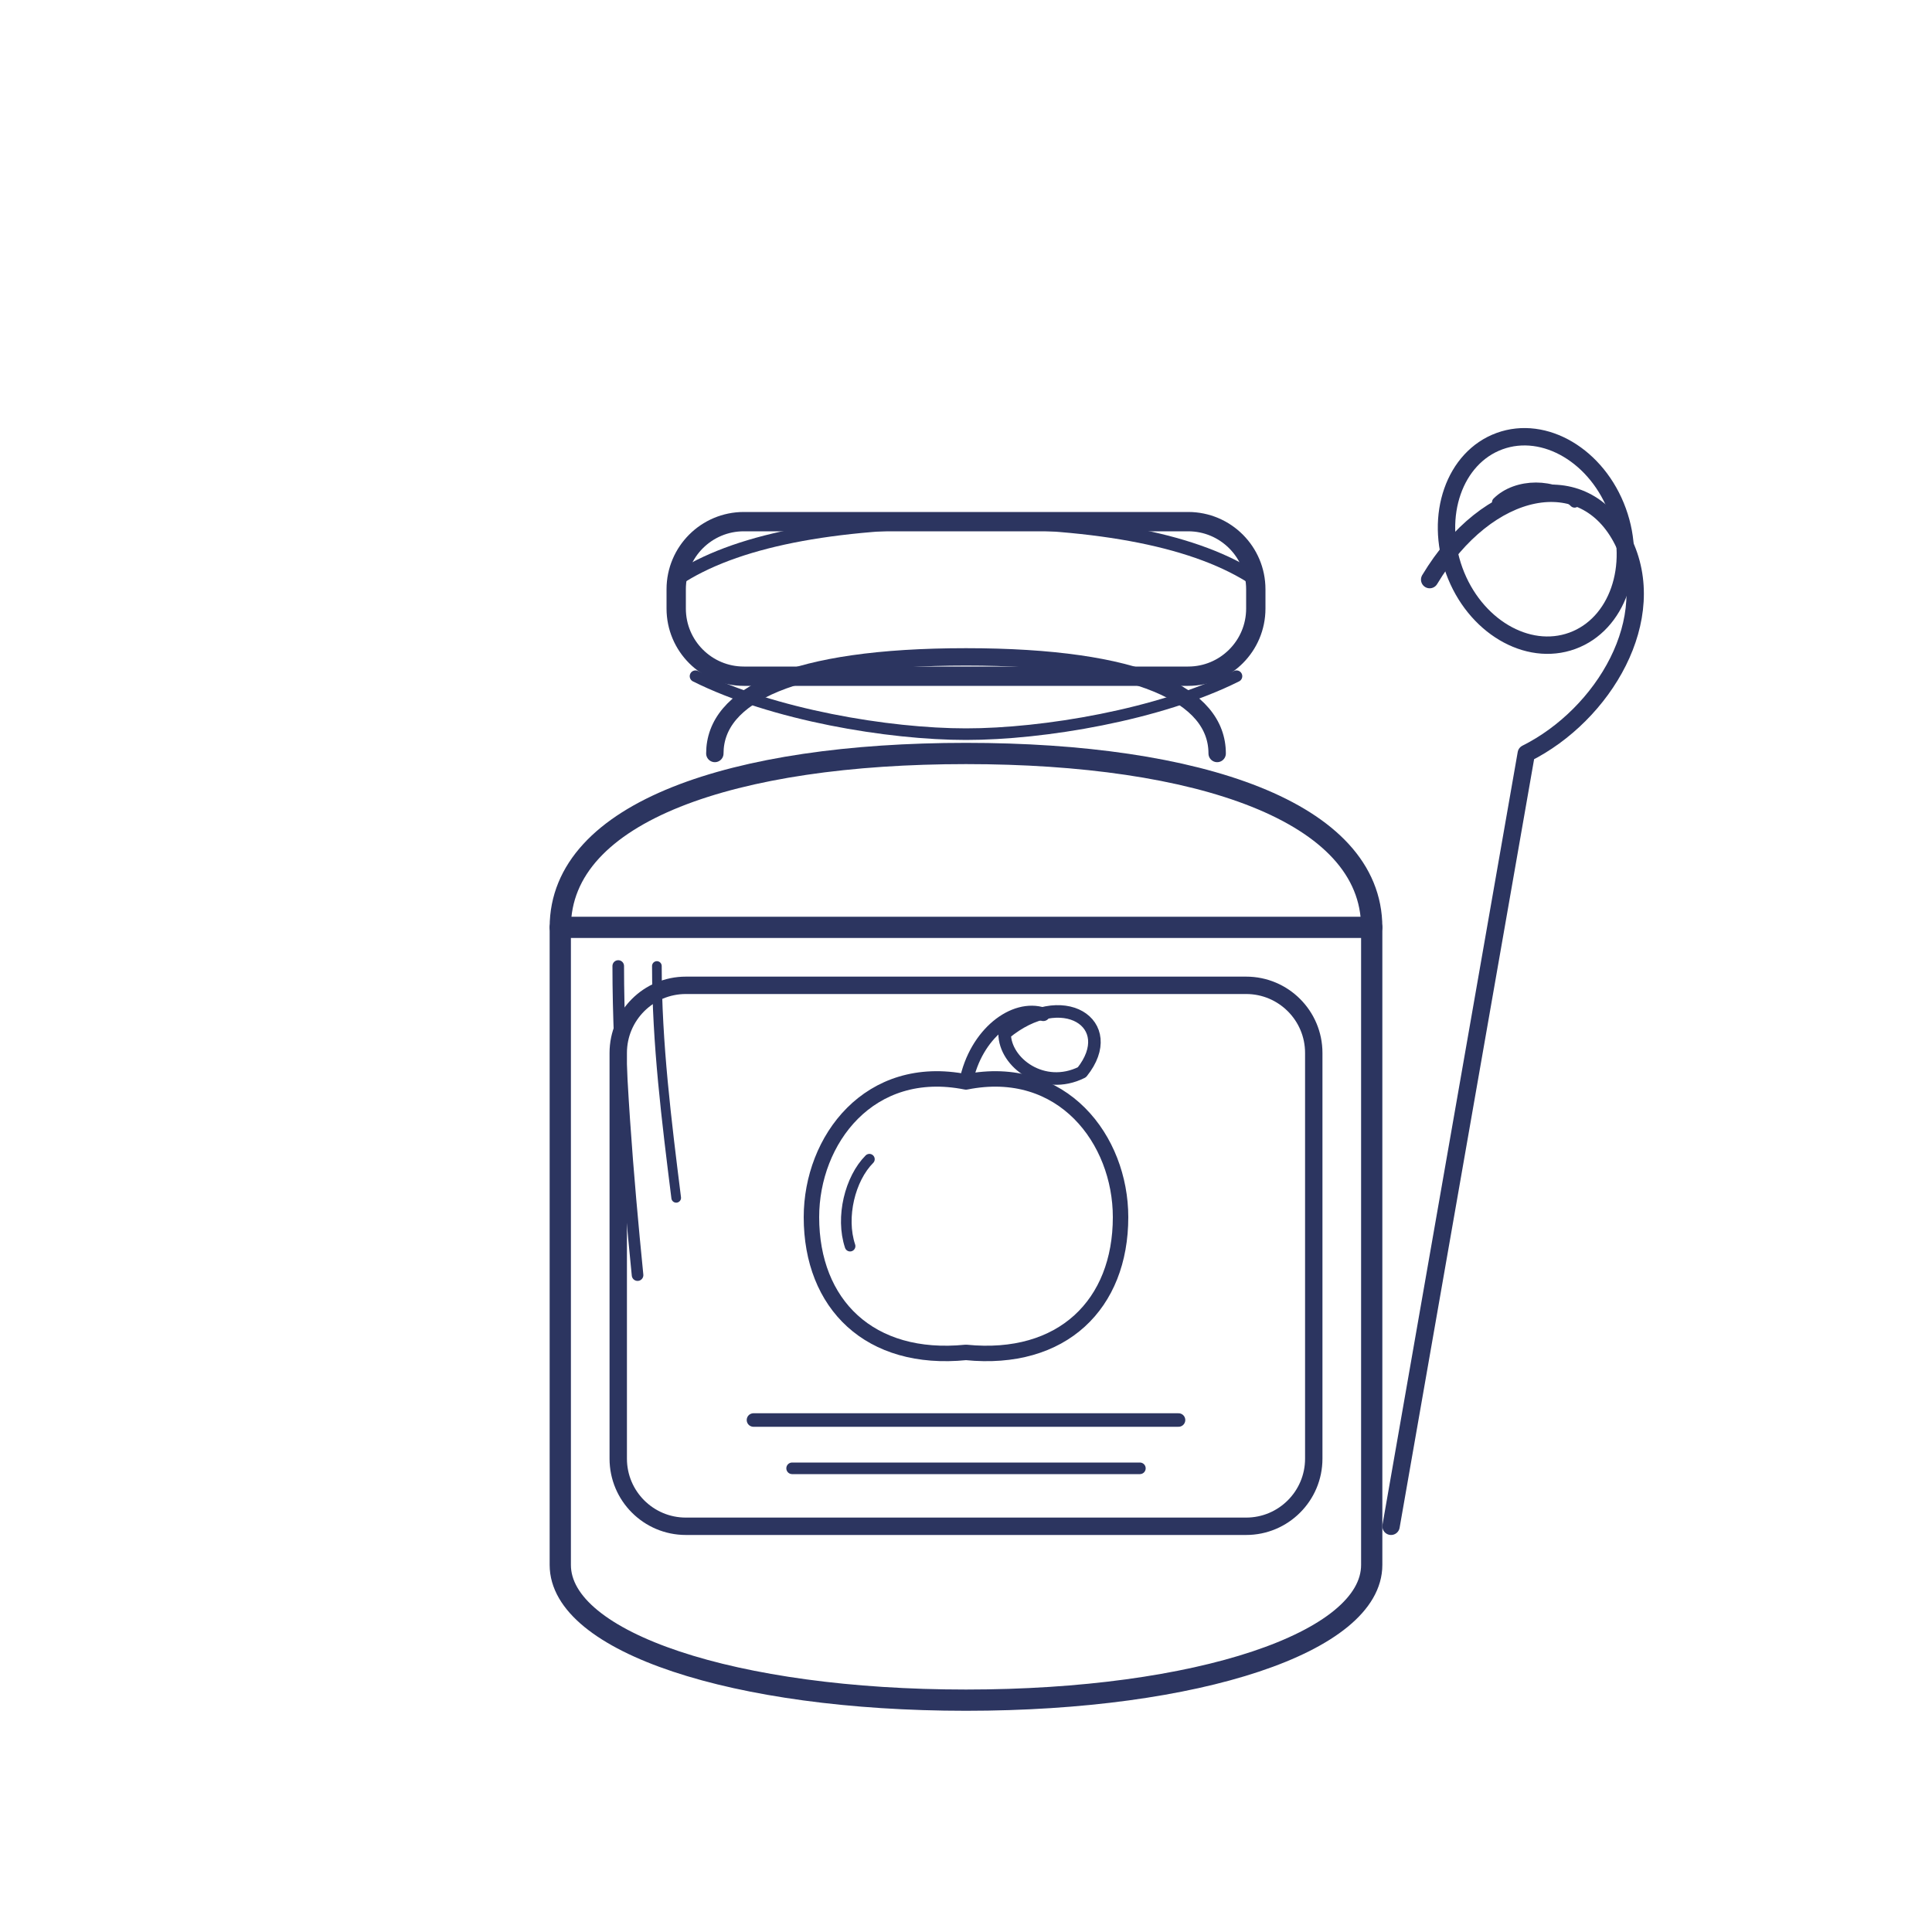
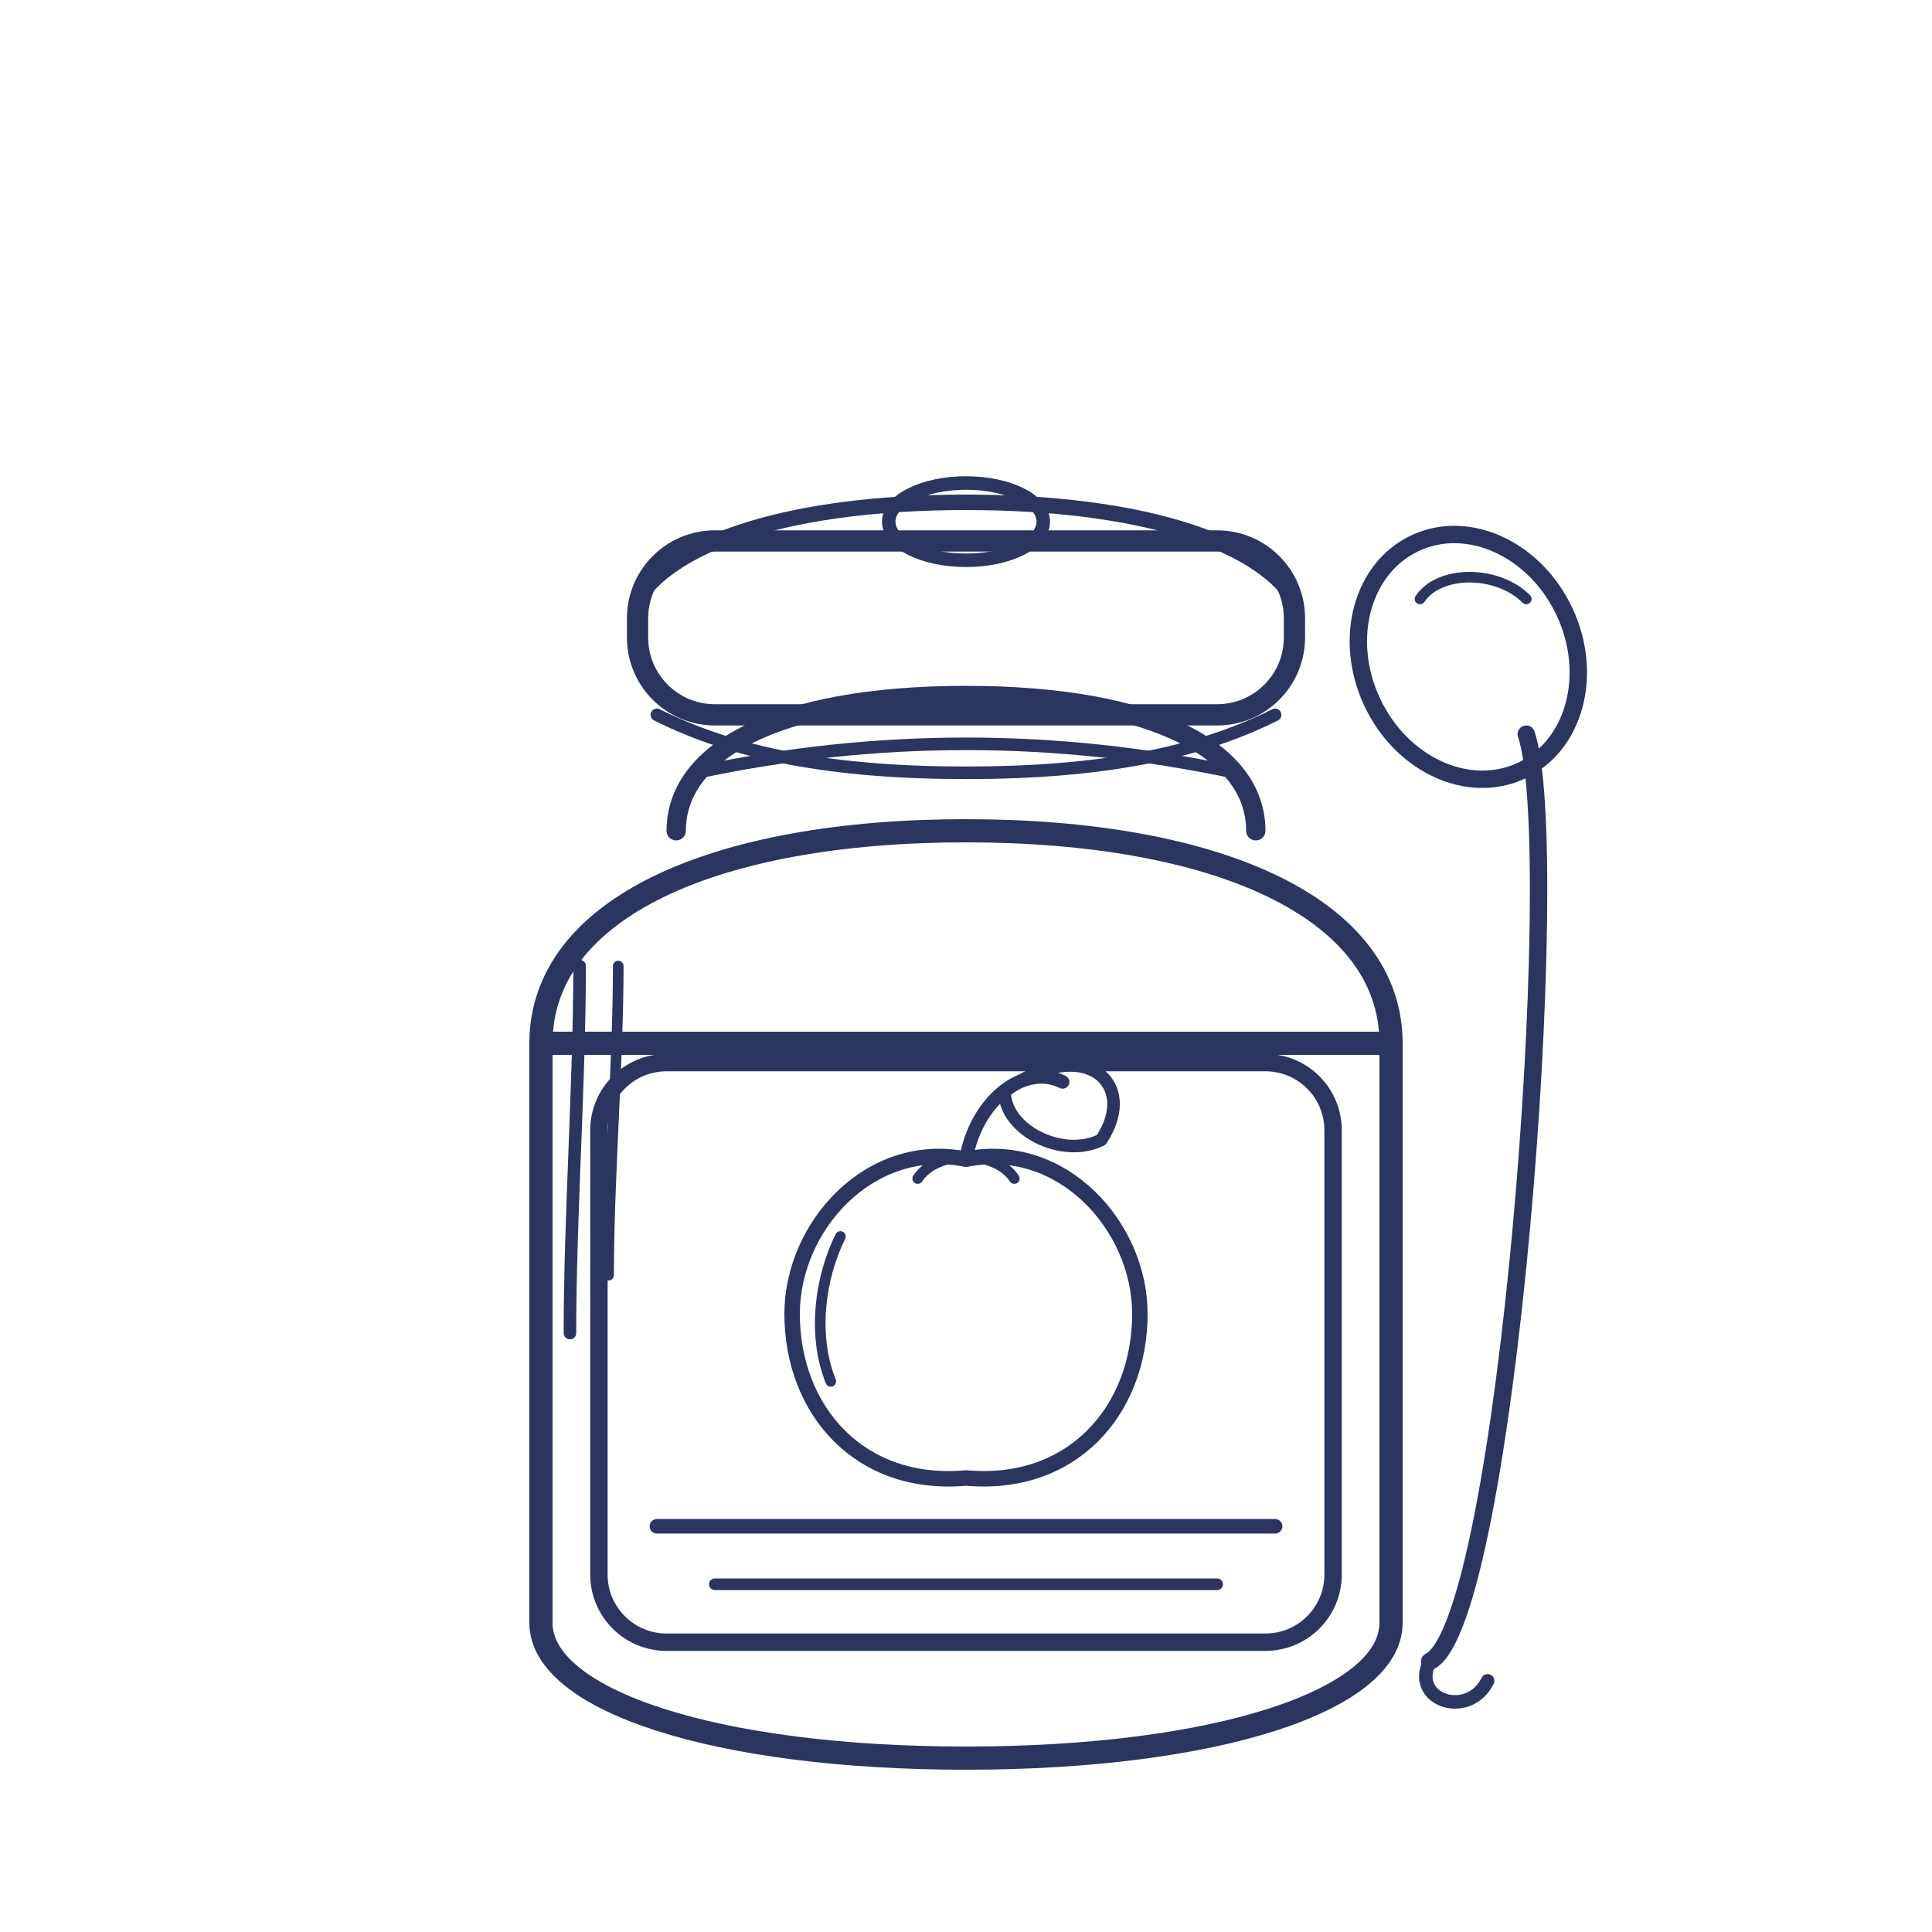
- <svg xmlns="http://www.w3.org/2000/svg" viewBox="0 0 200 200">
-   <g stroke="#2C3560" fill="none" stroke-linecap="round" stroke-linejoin="round">
-     <path d="M58 96 L58 162 C58 170 76 176 100 176 C124 176 142 170 142 162 L142 96 Z" stroke-width="2.2" />
-     <path d="M58 96 C58 84 76 78 100 78 C124 78 142 84 142 96" stroke-width="2.2" />
-     <path d="M74 78 C74 72 82 68 100 68 C118 68 126 72 126 78" stroke-width="1.8" />
-     <rect x="70" y="54" width="60" height="16" rx="7" stroke-width="2" />
-     <path d="M70 60 C76 56 86 54 100 54 C114 54 124 56 130 60" stroke-width="1.4" />
-     <path d="M72 70 C80 74 92 76 100 76 C108 76 120 74 128 70" stroke-width="1.2" />
-     <rect x="64" y="102" width="72" height="56" rx="7" stroke-width="1.8" />
-     <path d="M100 112 C90 110 84 118 84 126 C84 135 90 141 100 140 C110 141 116 135 116 126 C116 118 110 110 100 112 Z" stroke-width="1.6" />
-     <path d="M100 112 C101 107 105 104 108 105" stroke-width="1.4" />
-     <path d="M104 107 C110 102 116 106 112 111 C108 113 104 110 104 107 Z" stroke-width="1.3" />
-     <path d="M90 120 C88 122 87 126 88 129" stroke-width="1.1" />
-     <line x1="78" y1="147" x2="122" y2="147" stroke-width="1.4" />
-     <line x1="82" y1="152" x2="118" y2="152" stroke-width="1.2" />
-     <path d="M64 100 C64 110 65 122 66 132" stroke-width="1.2" />
-     <path d="M68 100 C68 108 69 116 70 124" stroke-width="1" />
-     <path d="M148 60 C154 50 164 48 168 56 C172 64 166 74 158 78 L144 158" stroke-width="1.8" />
-     <ellipse cx="159" cy="56" rx="9" ry="11" transform="rotate(-20 159 56)" stroke-width="1.8" />
-     <path d="M155 52 C157 50 161 50 163 52" stroke-width="1.1" />
-   </g>
+ <svg xmlns="http://www.w3.org/2000/svg" viewBox="0 0 200 200" stroke="#2C3560" fill="none" stroke-linecap="round" stroke-linejoin="round">
+   <path d="M 56 108 L 56 168 C 56 176 74 182 100 182 C 126 182 144 176 144 168 L 144 108 Z" stroke-width="2.4" />
+   <path d="M 56 108 C 56 94 74 86 100 86 C 126 86 144 94 144 108" stroke-width="2.4" />
+   <path d="M 70 86 C 70 78 80 72 100 72 C 120 72 130 78 130 86" stroke-width="2" />
+   <path d="M 72 80 Q 100 74 128 80" stroke-width="1.3" />
+   <rect x="66" y="56" width="68" height="18" rx="8" stroke-width="2.2" />
+   <path d="M 66 62 C 70 56 82 52 100 52 C 118 52 130 56 134 62" stroke-width="1.6" />
+   <ellipse cx="100" cy="54" rx="8" ry="4" stroke-width="1.4" />
+   <path d="M 68 74 C 76 78 86 80 100 80 C 114 80 124 78 132 74" stroke-width="1.3" />
+   <rect x="62" y="110" width="76" height="60" rx="7" stroke-width="1.8" />
+   <path d="M 100 120 C 90 118 82 127 82 136 C 82 146 89 154 100 153 C 111 154 118 146 118 136 C 118 127 110 118 100 120 Z" stroke-width="1.6" />
+   <path d="M 100 120 C 101 114 106 110 110 112" stroke-width="1.4" />
+   <path d="M 104 113 C 112 107 118 112 114 118 C 110 120 104 117 104 113 Z" stroke-width="1.3" />
+   <path d="M 87 128 C 85 132 84 138 86 143" stroke-width="1.1" />
+   <path d="M 95 122 C 97 119 103 119 105 122" stroke-width="1.1" />
+   <line x1="68" y1="158" x2="132" y2="158" stroke-width="1.5" />
+   <line x1="74" y1="164" x2="126" y2="164" stroke-width="1.2" />
+   <path d="M 60 100 C 60 112 59 126 59 138" stroke-width="1.3" />
+   <path d="M 64 100 C 64 110 63 122 63 132" stroke-width="1.1" />
+   <ellipse cx="152" cy="68" rx="11" ry="13" transform="rotate(-25 152 68)" stroke-width="1.8" />
+   <path d="M 147 62 C 149 59 155 59 158 62" stroke-width="1.1" />
+   <path d="M 158 76 C 162 88 156 168 148 172" stroke-width="1.8" />
+   <path d="M 148 172 C 146 176 152 178 154 174" stroke-width="1.4" />
</svg>
